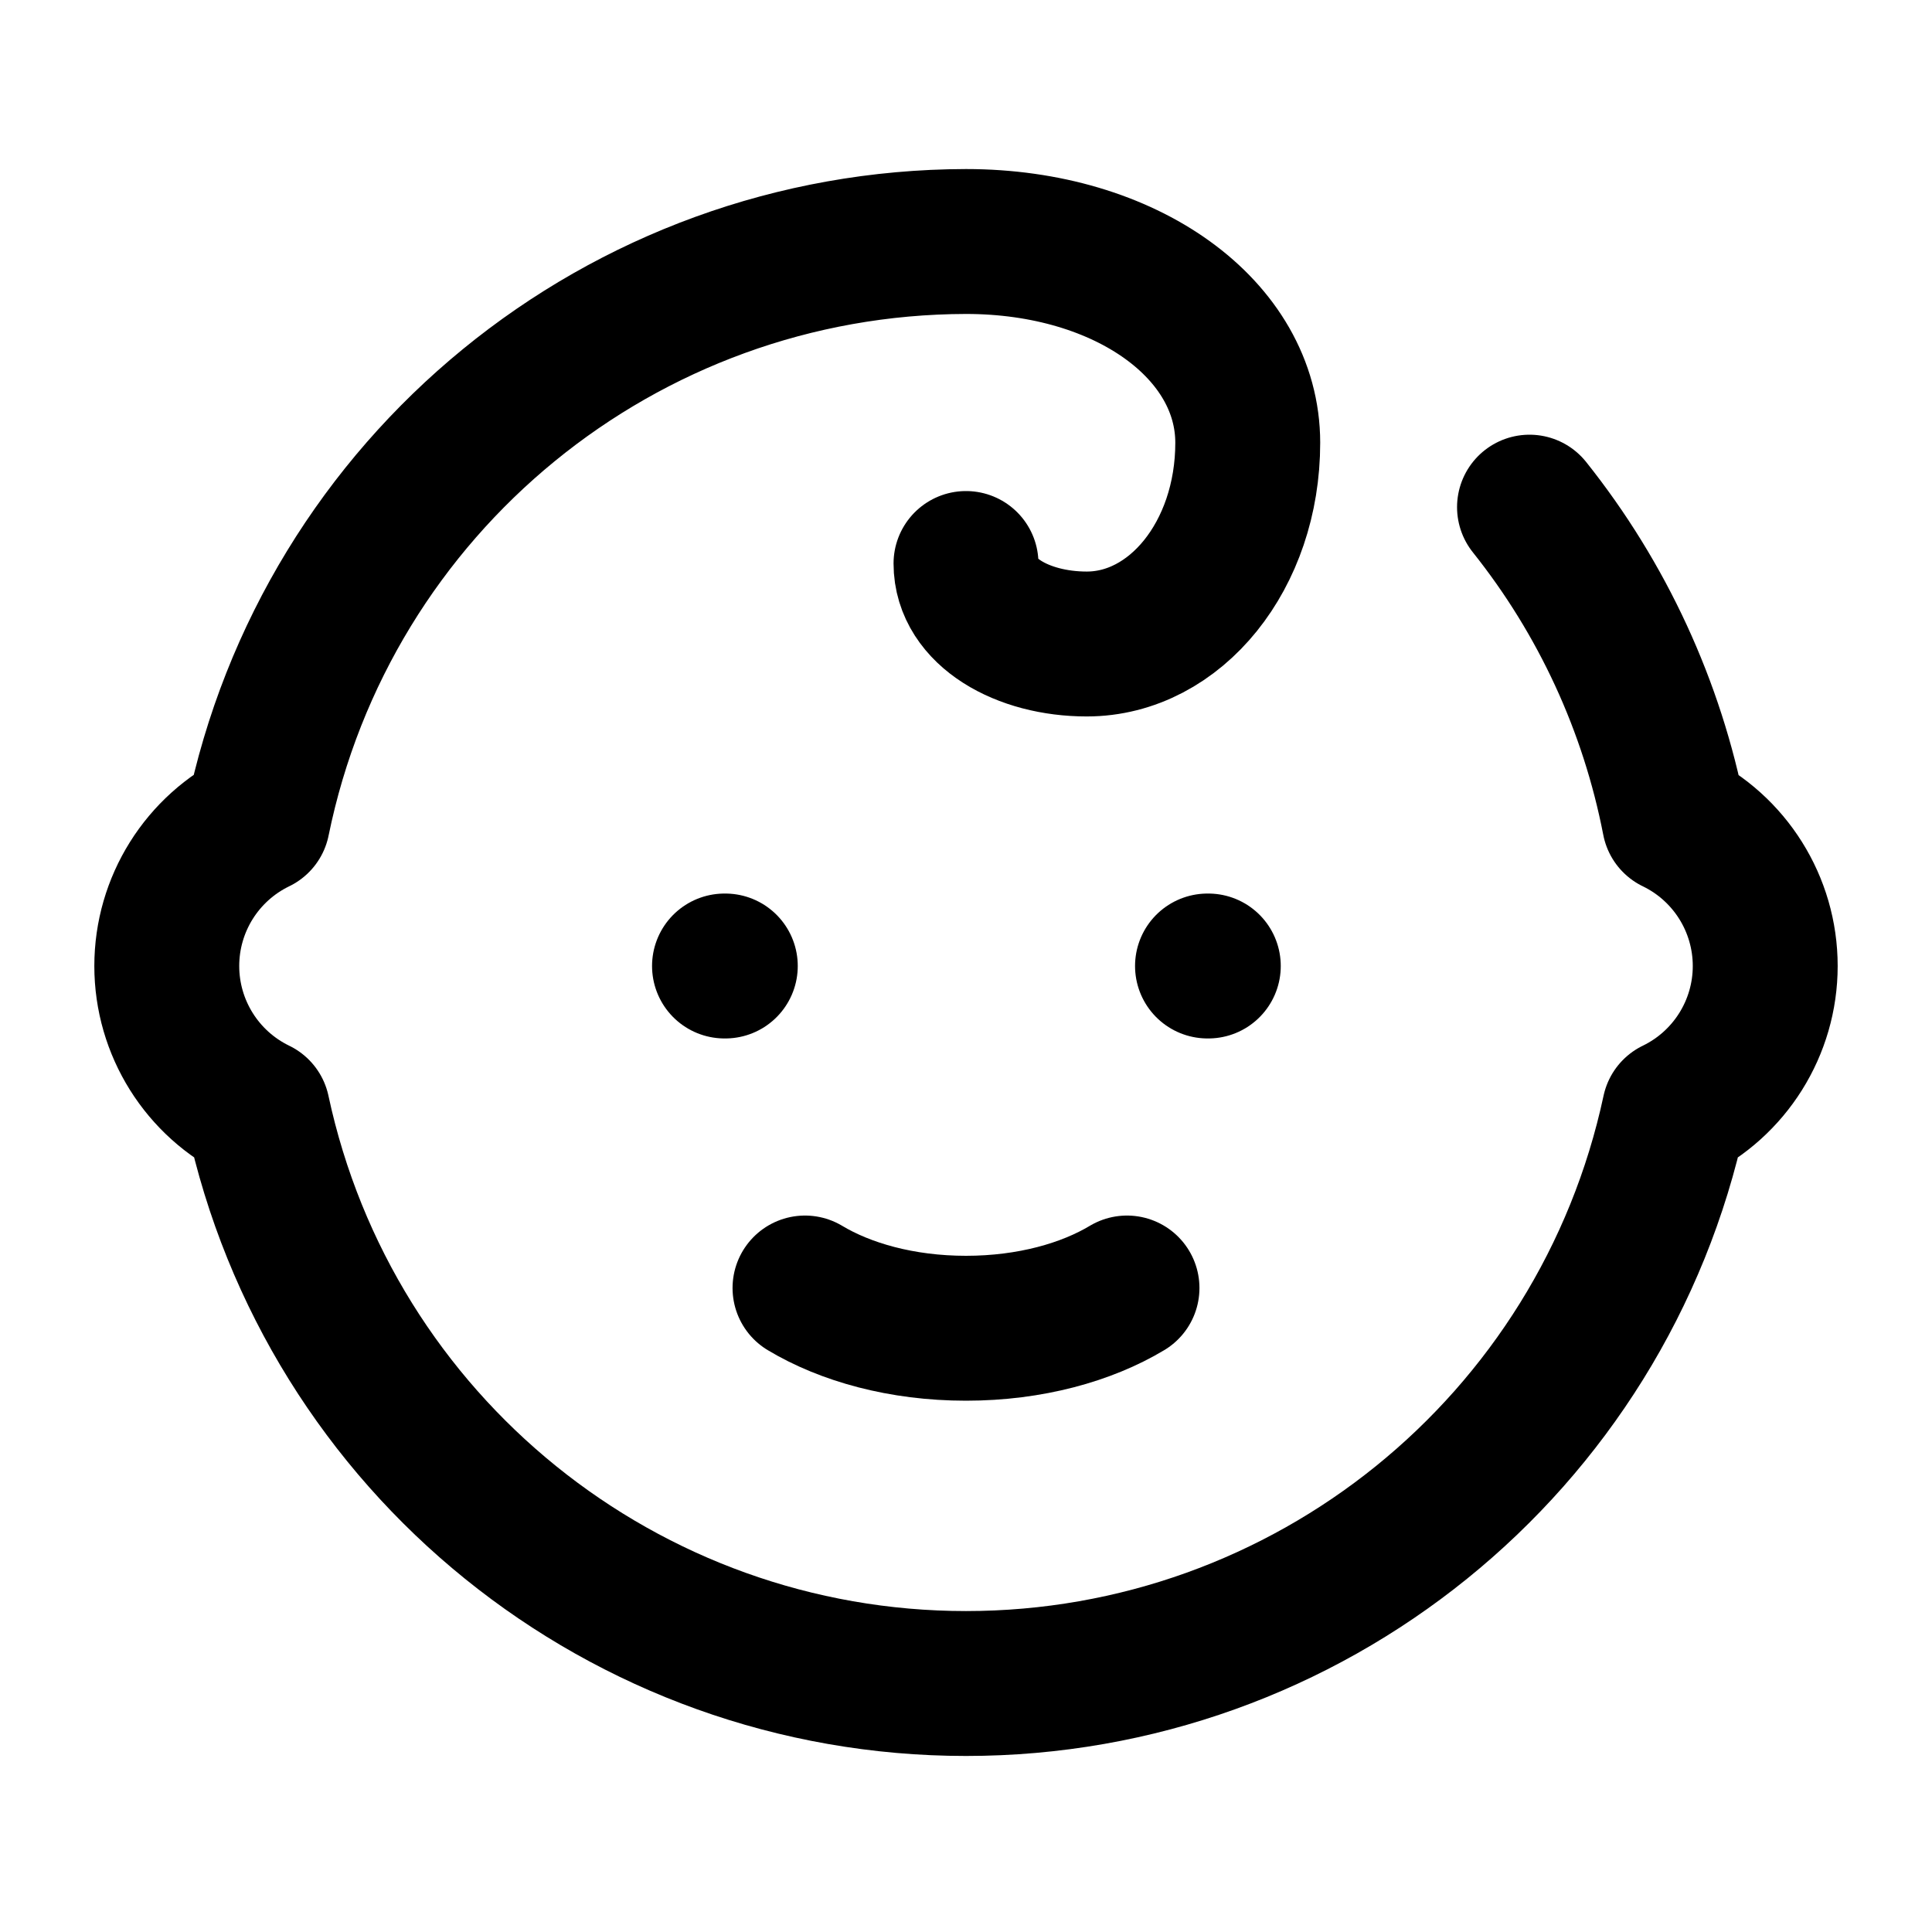
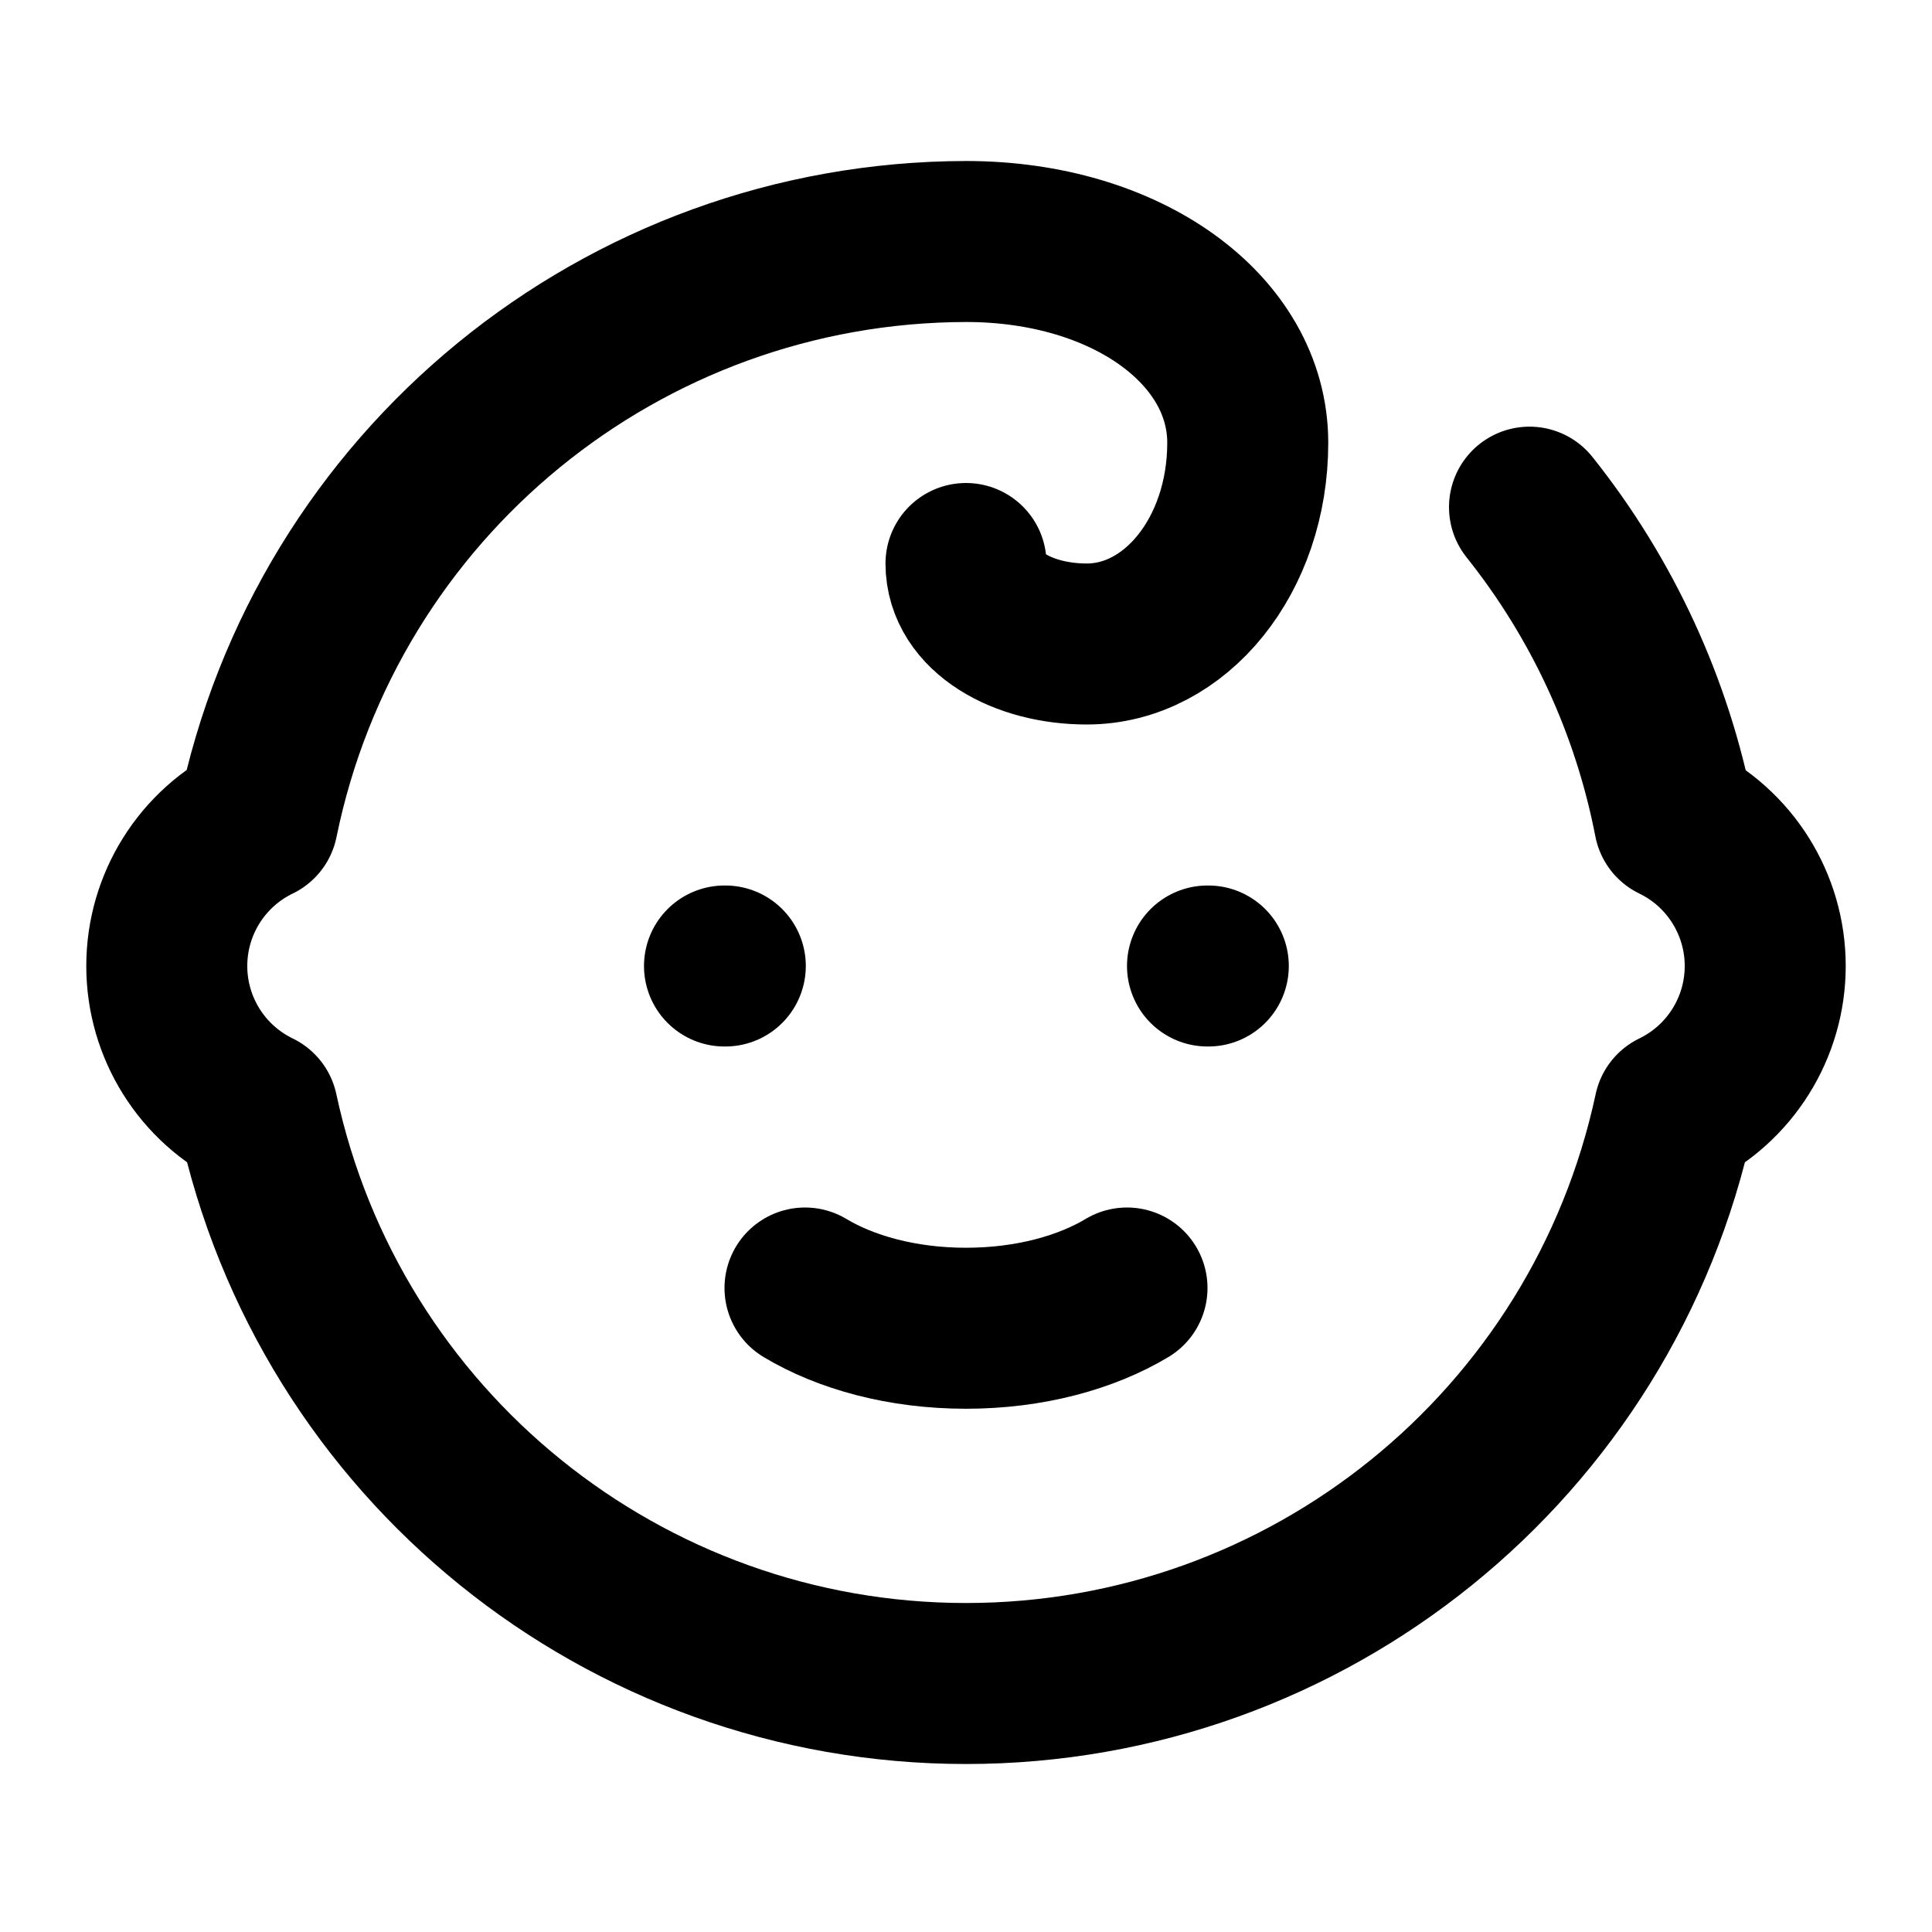
- <svg xmlns="http://www.w3.org/2000/svg" id="baby" viewBox="0 0 24 24" fill="none" stroke="currentColor" stroke-width="1.8" stroke-linecap="round" stroke-linejoin="round">
+ <svg xmlns="http://www.w3.org/2000/svg" id="baby" viewBox="0 0 24 24" fill="none" stroke="currentColor" stroke-width="2" stroke-linecap="round" stroke-linejoin="round">
  <path d="M9 12h.01" />
  <path d="M15 12h.01" />
  <path d="M10 16c.5.3 1.2.5 2 .5s1.5-.2 2-.5" />
  <path d="M19 6.3a9 9 0 0 1 1.8 3.9 2 2 0 0 1 0 3.6 9 9 0 0 1-17.6 0 2 2 0 0 1 0-3.6A9 9 0 0 1 12 3c2 0 3.5 1.1 3.5 2.5s-.9 2.5-2 2.5c-.8 0-1.5-.4-1.5-1" />
</svg>
